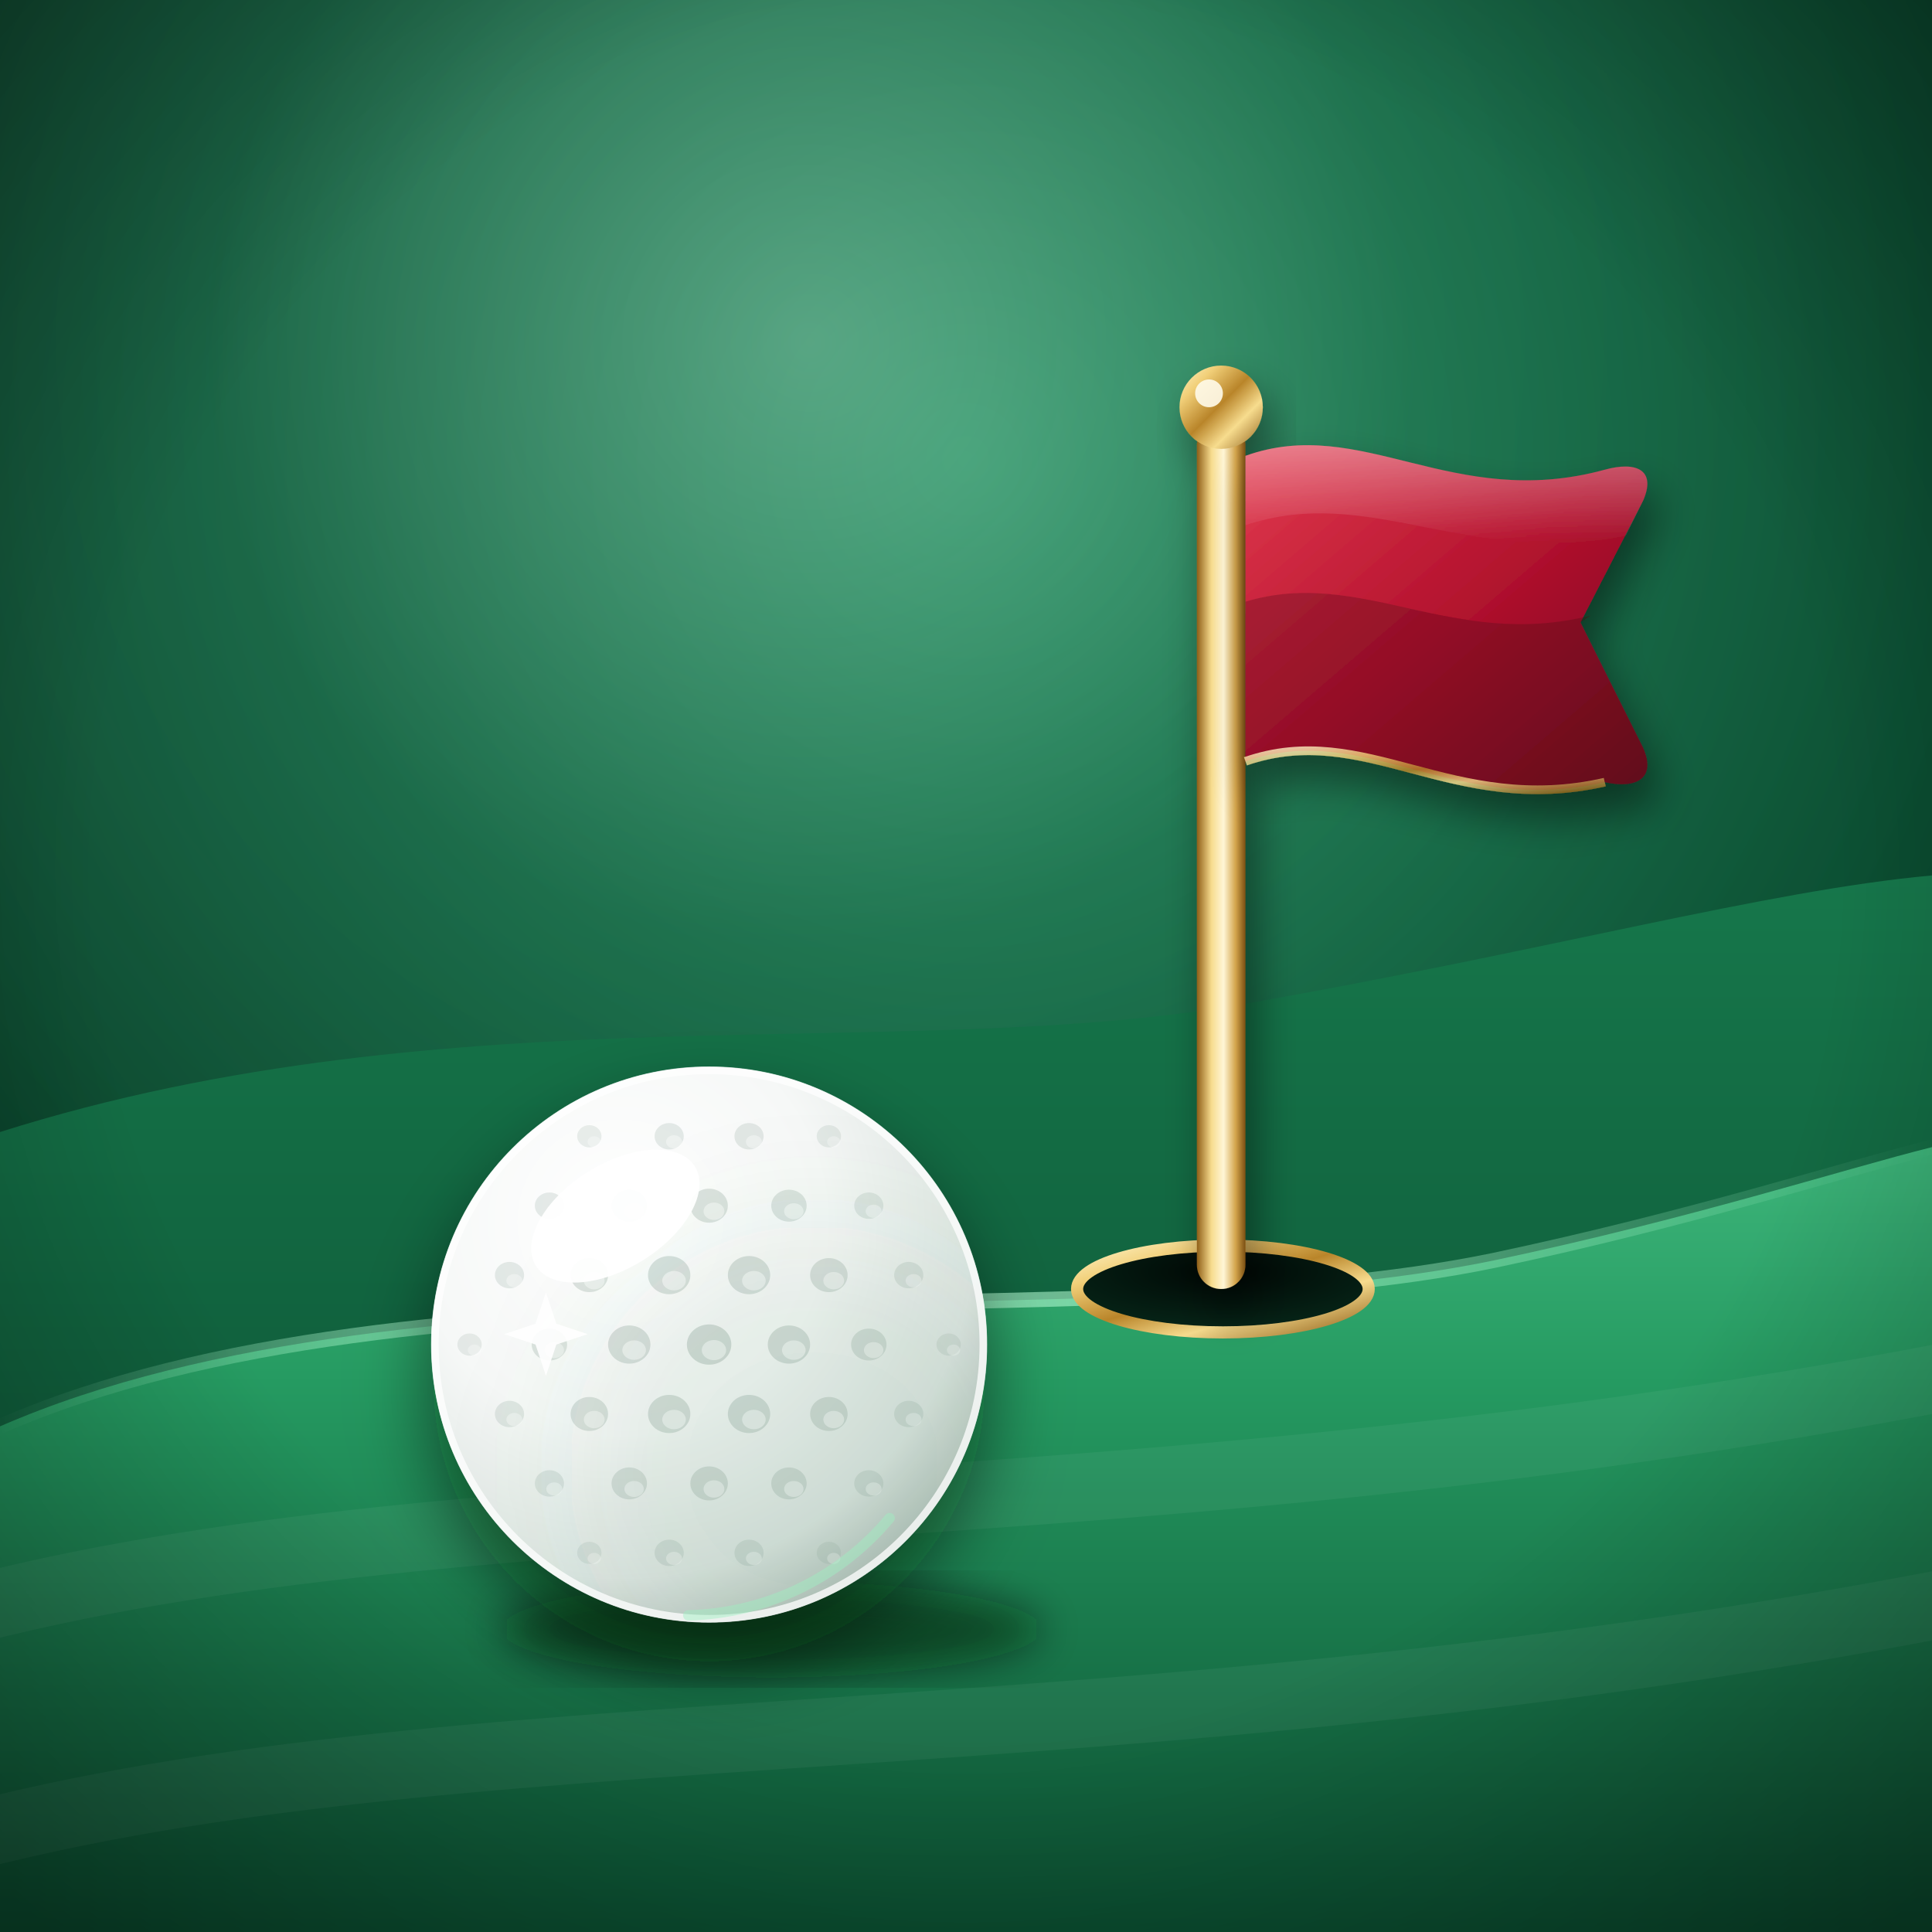
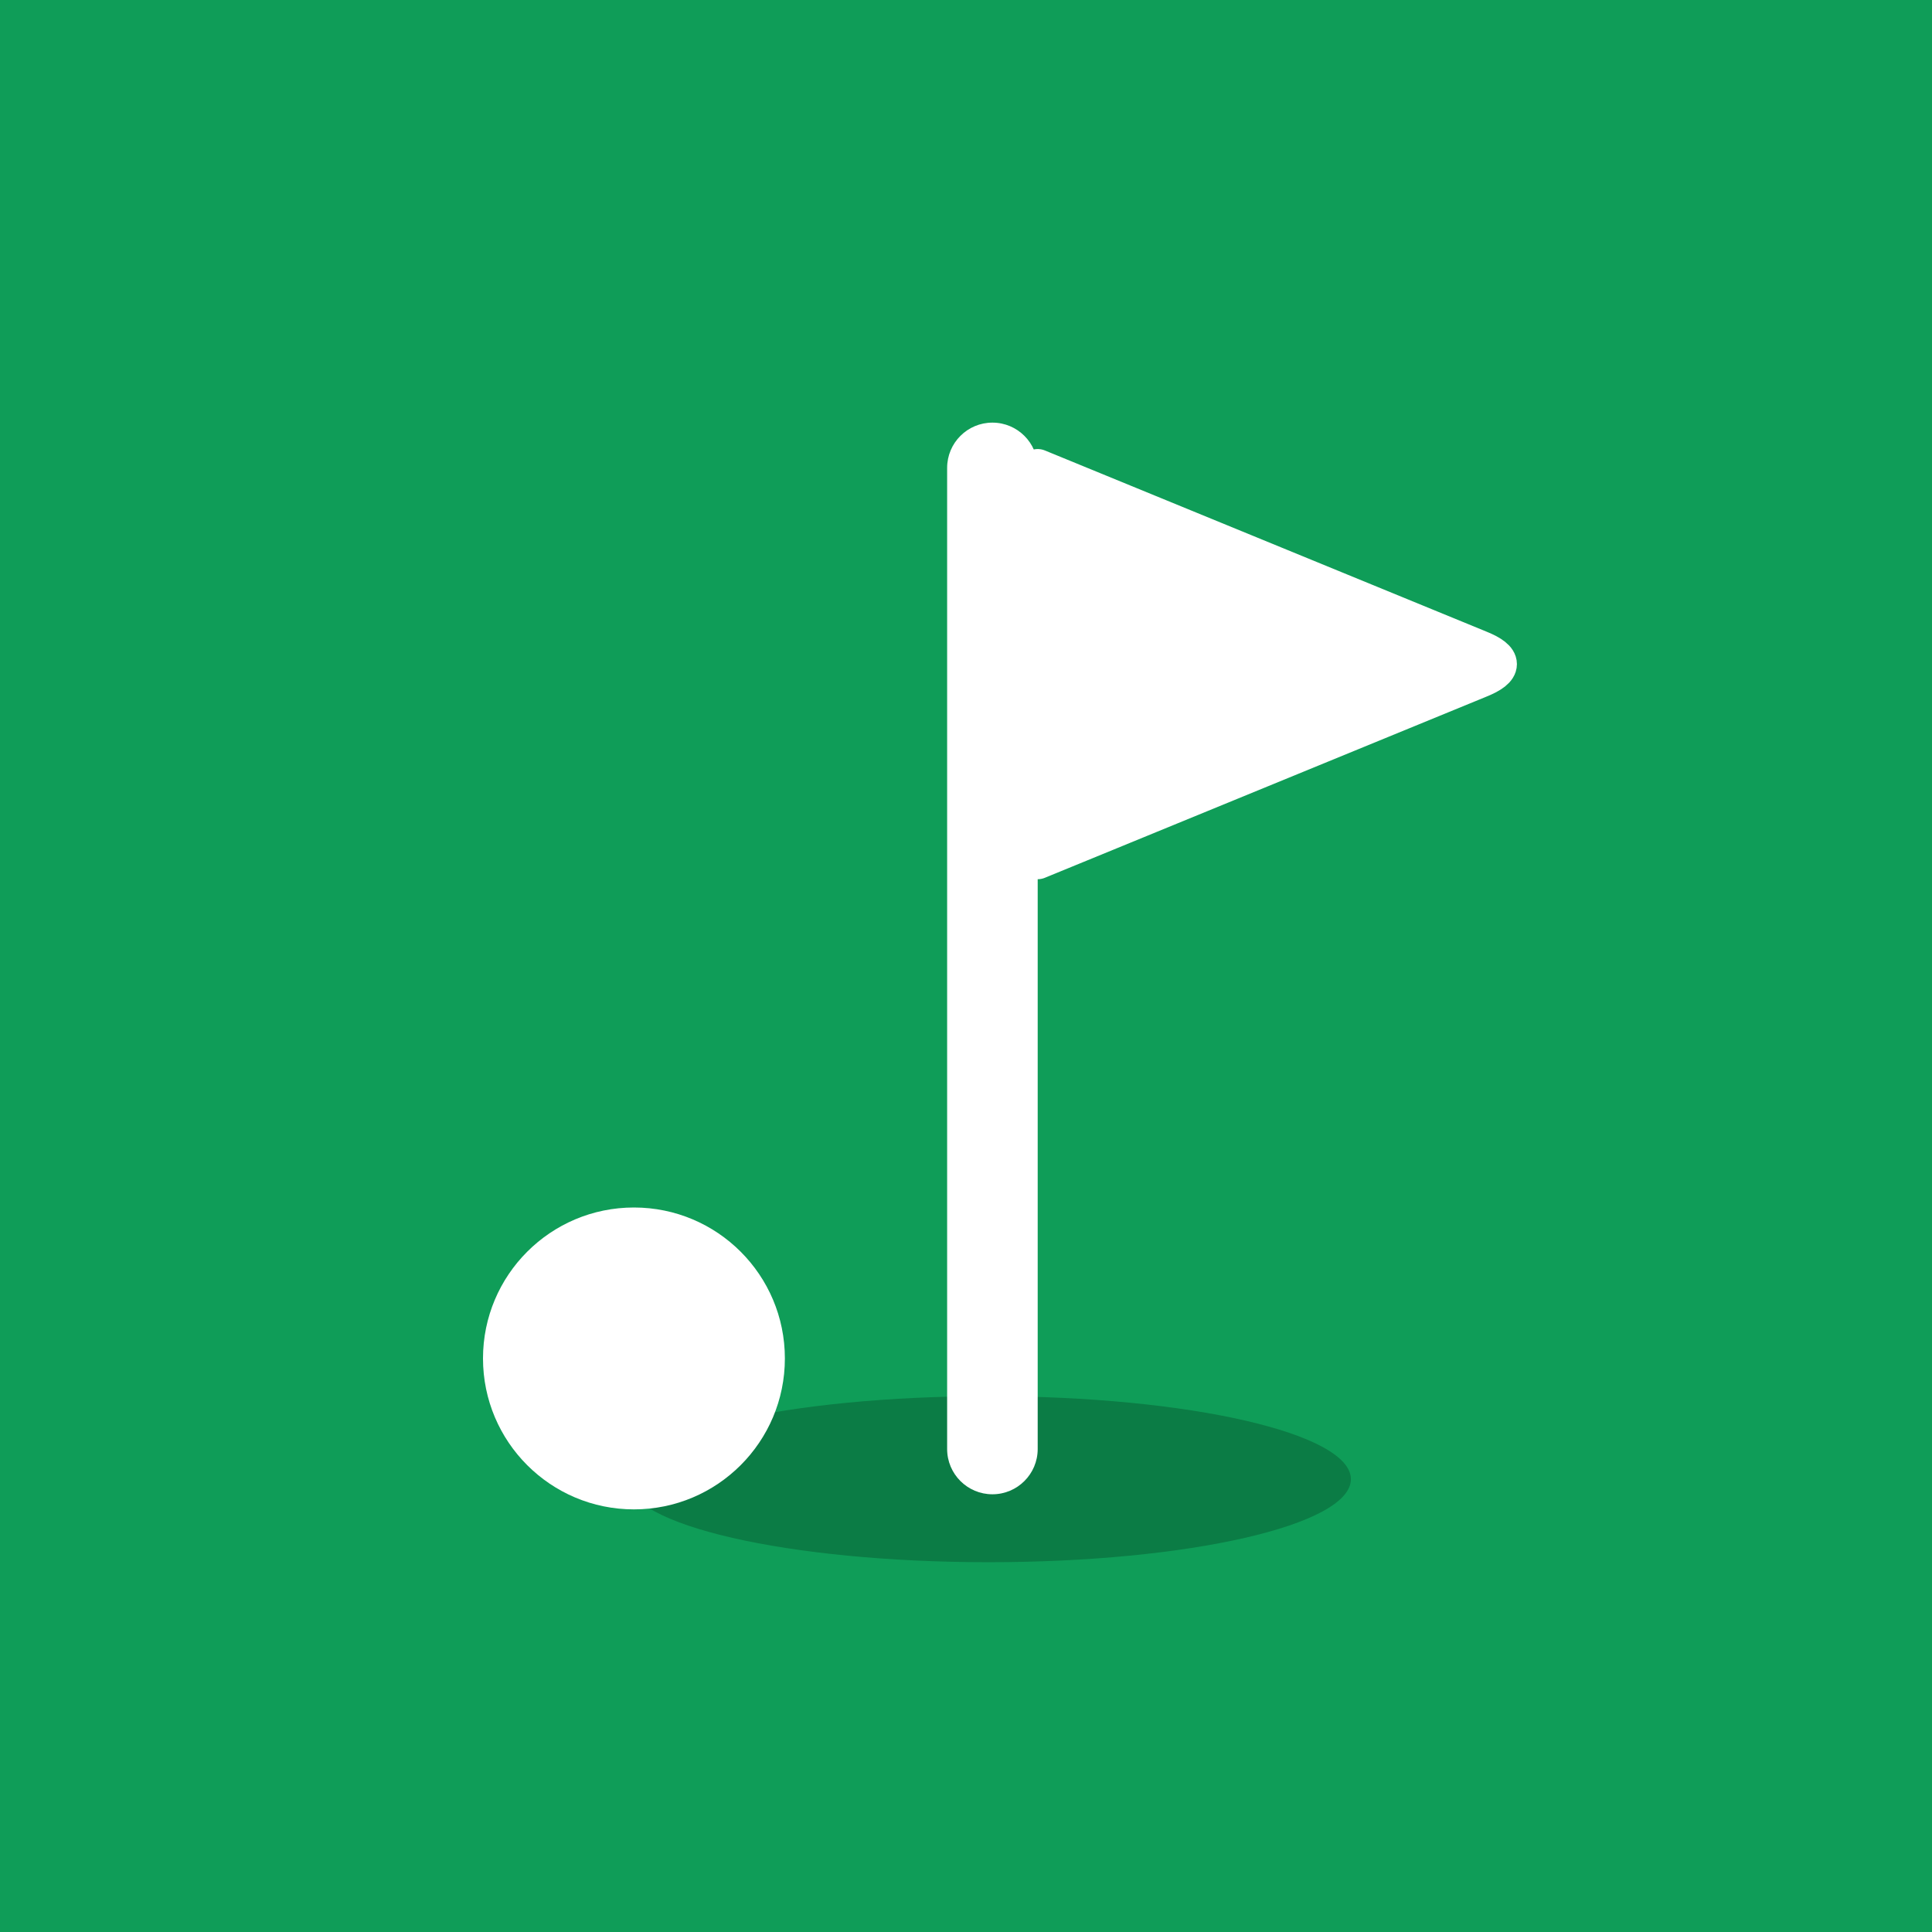
<svg xmlns="http://www.w3.org/2000/svg" viewBox="0 0 512 512">
-   <defs>
-     <radialGradient id="bg" cx="0.5" cy="0.24" r="0.95">
-       <stop offset="0" stop-color="#1E8B5C" />
-       <stop offset="0.38" stop-color="#0E5F3D" />
-       <stop offset="0.75" stop-color="#073823" />
-       <stop offset="1" stop-color="#031C11" />
-     </radialGradient>
-     <radialGradient id="spot" cx="0.42" cy="0.18" r="0.62">
-       <stop offset="0" stop-color="#E9FFF2" stop-opacity="0.30" />
-       <stop offset="0.5" stop-color="#E9FFF2" stop-opacity="0.06" />
-       <stop offset="1" stop-color="#E9FFF2" stop-opacity="0" />
-     </radialGradient>
-     <radialGradient id="vignette" cx="0.5" cy="0.45" r="0.72">
-       <stop offset="0.62" stop-color="#000000" stop-opacity="0" />
-       <stop offset="1" stop-color="#000000" stop-opacity="0.38" />
-     </radialGradient>
-     <linearGradient id="farHill" x1="0" y1="0" x2="0" y2="1">
-       <stop offset="0" stop-color="#16774B" />
-       <stop offset="1" stop-color="#0A472D" />
-     </linearGradient>
-     <linearGradient id="green" x1="0" y1="0" x2="0" y2="1">
-       <stop offset="0" stop-color="#3DB57A" />
-       <stop offset="0.3" stop-color="#259A61" />
-       <stop offset="1" stop-color="#0B4F31" />
-     </linearGradient>
-     <linearGradient id="rim" x1="0" y1="0" x2="1" y2="0">
-       <stop offset="0" stop-color="#B8FFD6" stop-opacity="0" />
-       <stop offset="0.35" stop-color="#B8FFD6" stop-opacity="0.75" />
-       <stop offset="0.75" stop-color="#B8FFD6" stop-opacity="0.35" />
-       <stop offset="1" stop-color="#B8FFD6" stop-opacity="0" />
-     </linearGradient>
-     <linearGradient id="gold" x1="0" y1="0" x2="1" y2="1">
-       <stop offset="0" stop-color="#FFF4C9" />
-       <stop offset="0.22" stop-color="#F1CF78" />
-       <stop offset="0.48" stop-color="#B9852A" />
-       <stop offset="0.7" stop-color="#F7DC8E" />
-       <stop offset="1" stop-color="#8E5E17" />
-     </linearGradient>
-     <linearGradient id="goldPole" x1="0" y1="0" x2="1" y2="0">
-       <stop offset="0" stop-color="#8E5E17" />
-       <stop offset="0.3" stop-color="#F7DC8E" />
-       <stop offset="0.55" stop-color="#FFF6D6" />
-       <stop offset="0.8" stop-color="#D3A44A" />
-       <stop offset="1" stop-color="#7A4E12" />
-     </linearGradient>
-     <linearGradient id="frame" x1="0" y1="0" x2="1" y2="1">
-       <stop offset="0" stop-color="#FFF1C4" stop-opacity="0.9" />
-       <stop offset="0.5" stop-color="#C99A42" stop-opacity="0.55" />
-       <stop offset="1" stop-color="#FFE7A6" stop-opacity="0.85" />
-     </linearGradient>
-     <linearGradient id="flag" x1="0" y1="0" x2="1" y2="1">
-       <stop offset="0" stop-color="#E23A4E" />
-       <stop offset="0.5" stop-color="#B3122E" />
-       <stop offset="1" stop-color="#6E0A1E" />
-     </linearGradient>
-     <linearGradient id="flagSheen" x1="0" y1="0" x2="0" y2="1">
-       <stop offset="0" stop-color="#FFFFFF" stop-opacity="0.35" />
-       <stop offset="1" stop-color="#FFFFFF" stop-opacity="0" />
-     </linearGradient>
-     <radialGradient id="pearl" cx="0.34" cy="0.28" r="0.82">
-       <stop offset="0" stop-color="#FFFFFF" />
-       <stop offset="0.45" stop-color="#F6F8F7" />
-       <stop offset="0.78" stop-color="#DDE5E1" />
-       <stop offset="1" stop-color="#A9B8B0" />
-     </radialGradient>
-     <radialGradient id="hole" cx="0.5" cy="0.3" r="0.65">
-       <stop offset="0" stop-color="#000704" />
-       <stop offset="1" stop-color="#062417" />
-     </radialGradient>
-     <filter id="drop" x="-35%" y="-30%" width="170%" height="175%">
-       <feDropShadow dx="0" dy="12" stdDeviation="11" flood-color="#010D07" flood-opacity="0.55" />
-     </filter>
-     <filter id="dropSm" x="-40%" y="-30%" width="180%" height="170%">
-       <feDropShadow dx="3" dy="7" stdDeviation="6" flood-color="#010D07" flood-opacity="0.45" />
-     </filter>
-     <filter id="blur6">
-       <feGaussianBlur stdDeviation="6" />
-     </filter>
-     <filter id="blur18" x="-50%" y="-50%" width="200%" height="200%">
-       <feGaussianBlur stdDeviation="18" />
-     </filter>
-     <clipPath id="ballClip">
-       <circle cx="0" cy="0" r="80" />
-     </clipPath>
-   </defs>
-   <rect width="512" height="512" fill="url(#bg)" />
-   <rect width="512" height="512" fill="url(#spot)" />
-   <path d="M0 300 C 120 262, 240 282, 330 266 C 410 252, 468 236, 512 232 L512 512 L0 512 Z" fill="url(#farHill)" />
-   <path d="M0 378 C 110 330, 290 356, 396 334 C 448 323, 488 310, 512 304 L512 512 L0 512 Z" fill="url(#green)" />
-   <path d="M0 378 C 110 330, 290 356, 396 334 C 448 323, 488 310, 512 304" fill="none" stroke="url(#rim)" stroke-width="4" />
-   <g fill="none" stroke="#FFFFFF" stroke-opacity="0.05" stroke-width="18">
-     <path d="M-20 430 C 120 390, 300 410, 540 360" />
-     <path d="M-20 490 C 120 450, 300 470, 540 420" />
-   </g>
-   <rect width="512" height="512" fill="url(#vignette)" />
-   <g transform="translate(256 268) scale(0.92) translate(-256 -268)">
-     <ellipse cx="330" cy="348" rx="42" ry="12.5" fill="url(#hole)" />
-     <ellipse cx="330" cy="348" rx="42" ry="12.5" fill="none" stroke="url(#gold)" stroke-width="3.5" />
-     <g filter="url(#dropSm)">
-       <rect x="322.5" y="98" width="14" height="250" rx="7" fill="url(#goldPole)" />
-       <circle cx="329.5" cy="94" r="12" fill="url(#gold)" />
-       <circle cx="326" cy="90" r="4" fill="#FFFBEA" fill-opacity="0.9" />
-     </g>
-     <g filter="url(#dropSm)">
-       <path d="M336.5 108 C 370 96, 396 124, 440 112 C 449 109.5, 455 112, 451 121 L 433 156 L 451 192 C 455 201, 449 204, 440 202 C 396 212, 371 184, 336.5 196 Z" fill="url(#flag)" />
-       <path d="M336.5 108 C 370 96, 396 124, 440 112 C 449 109.5, 455 112, 451 121 L 446 131 C 400 140, 372 116, 336.5 128 Z" fill="url(#flagSheen)" />
-       <path d="M336.5 150 C 370 140, 396 164, 436 154 L 433 156 L 451 192 C 455 201, 449 204, 440 202 C 396 212, 371 184, 336.5 196 Z" fill="#3A0410" fill-opacity="0.25" />
-       <path d="M336.5 196 C 371 184, 396 212, 440 202" fill="none" stroke="url(#gold)" stroke-width="2.5" stroke-opacity="0.8" />
-     </g>
-     <ellipse cx="200" cy="446" rx="78" ry="14" fill="#010D07" fill-opacity="0.5" filter="url(#blur6)" />
-     <g transform="translate(182 364)">
-       <circle r="80" fill="url(#pearl)" filter="url(#drop)" />
-       <g clip-path="url(#ballClip)">
-         <ellipse cx="-34.5" cy="-60" rx="3.5" ry="3.2" fill="#8FA39A" fill-opacity="0.19" />
-         <ellipse cx="-33.1" cy="-58.4" rx="1.9" ry="1.6" fill="#FFFFFF" fill-opacity="0.30" />
-         <ellipse cx="-11.5" cy="-60" rx="4.2" ry="3.8" fill="#8FA39A" fill-opacity="0.22" />
-         <ellipse cx="-10.1" cy="-58.4" rx="2.3" ry="1.9" fill="#FFFFFF" fill-opacity="0.36" />
-         <ellipse cx="11.5" cy="-60" rx="4.2" ry="3.8" fill="#8FA39A" fill-opacity="0.22" />
-         <ellipse cx="12.9" cy="-58.4" rx="2.3" ry="1.9" fill="#FFFFFF" fill-opacity="0.36" />
-         <ellipse cx="34.5" cy="-60" rx="3.5" ry="3.2" fill="#8FA39A" fill-opacity="0.19" />
-         <ellipse cx="35.9" cy="-58.4" rx="1.9" ry="1.6" fill="#FFFFFF" fill-opacity="0.30" />
-         <ellipse cx="-46" cy="-40" rx="4.2" ry="3.8" fill="#8FA39A" fill-opacity="0.22" />
-         <ellipse cx="-44.6" cy="-38.4" rx="2.3" ry="1.9" fill="#FFFFFF" fill-opacity="0.36" />
-         <ellipse cx="-23" cy="-40" rx="5.1" ry="4.6" fill="#8FA39A" fill-opacity="0.27" />
-         <ellipse cx="-21.6" cy="-38.4" rx="2.8" ry="2.3" fill="#FFFFFF" fill-opacity="0.44" />
-         <ellipse cx="0" cy="-40" rx="5.4" ry="4.9" fill="#8FA39A" fill-opacity="0.29" />
-         <ellipse cx="1.4" cy="-38.4" rx="3.0" ry="2.5" fill="#FFFFFF" fill-opacity="0.47" />
-         <ellipse cx="23" cy="-40" rx="5.1" ry="4.6" fill="#8FA39A" fill-opacity="0.27" />
-         <ellipse cx="24.4" cy="-38.4" rx="2.8" ry="2.3" fill="#FFFFFF" fill-opacity="0.44" />
-         <ellipse cx="46" cy="-40" rx="4.2" ry="3.8" fill="#8FA39A" fill-opacity="0.22" />
-         <ellipse cx="47.4" cy="-38.4" rx="2.3" ry="1.9" fill="#FFFFFF" fill-opacity="0.36" />
-         <ellipse cx="-57.5" cy="-20" rx="4.2" ry="3.8" fill="#8FA39A" fill-opacity="0.22" />
-         <ellipse cx="-56.1" cy="-18.4" rx="2.3" ry="1.9" fill="#FFFFFF" fill-opacity="0.36" />
-         <ellipse cx="-34.5" cy="-20" rx="5.4" ry="4.9" fill="#8FA39A" fill-opacity="0.29" />
-         <ellipse cx="-33.1" cy="-18.4" rx="3.0" ry="2.5" fill="#FFFFFF" fill-opacity="0.47" />
-         <ellipse cx="-11.5" cy="-20" rx="6.1" ry="5.5" fill="#8FA39A" fill-opacity="0.32" />
-         <ellipse cx="-10.1" cy="-18.4" rx="3.4" ry="2.8" fill="#FFFFFF" fill-opacity="0.52" />
-         <ellipse cx="11.5" cy="-20" rx="6.1" ry="5.5" fill="#8FA39A" fill-opacity="0.32" />
-         <ellipse cx="12.9" cy="-18.4" rx="3.4" ry="2.8" fill="#FFFFFF" fill-opacity="0.52" />
-         <ellipse cx="34.5" cy="-20" rx="5.4" ry="4.9" fill="#8FA39A" fill-opacity="0.29" />
-         <ellipse cx="35.9" cy="-18.4" rx="3.0" ry="2.5" fill="#FFFFFF" fill-opacity="0.47" />
-         <ellipse cx="57.5" cy="-20" rx="4.2" ry="3.8" fill="#8FA39A" fill-opacity="0.22" />
-         <ellipse cx="58.9" cy="-18.4" rx="2.3" ry="1.9" fill="#FFFFFF" fill-opacity="0.36" />
-         <ellipse cx="-69" cy="0" rx="3.5" ry="3.2" fill="#8FA39A" fill-opacity="0.19" />
-         <ellipse cx="-67.6" cy="1.6" rx="1.9" ry="1.6" fill="#FFFFFF" fill-opacity="0.30" />
-         <ellipse cx="-46" cy="0" rx="5.1" ry="4.6" fill="#8FA39A" fill-opacity="0.27" />
-         <ellipse cx="-44.6" cy="1.6" rx="2.8" ry="2.3" fill="#FFFFFF" fill-opacity="0.44" />
-         <ellipse cx="-23" cy="0" rx="6.1" ry="5.5" fill="#8FA39A" fill-opacity="0.32" />
-         <ellipse cx="-21.6" cy="1.6" rx="3.4" ry="2.8" fill="#FFFFFF" fill-opacity="0.52" />
-         <ellipse cx="0" cy="0" rx="6.4" ry="5.8" fill="#8FA39A" fill-opacity="0.34" />
-         <ellipse cx="1.4" cy="1.6" rx="3.5" ry="2.9" fill="#FFFFFF" fill-opacity="0.55" />
-         <ellipse cx="23" cy="0" rx="6.1" ry="5.5" fill="#8FA39A" fill-opacity="0.32" />
-         <ellipse cx="24.4" cy="1.6" rx="3.4" ry="2.8" fill="#FFFFFF" fill-opacity="0.52" />
-         <ellipse cx="46" cy="0" rx="5.1" ry="4.6" fill="#8FA39A" fill-opacity="0.27" />
-         <ellipse cx="47.4" cy="1.6" rx="2.8" ry="2.3" fill="#FFFFFF" fill-opacity="0.44" />
-         <ellipse cx="69" cy="0" rx="3.5" ry="3.2" fill="#8FA39A" fill-opacity="0.19" />
-         <ellipse cx="70.4" cy="1.6" rx="1.9" ry="1.6" fill="#FFFFFF" fill-opacity="0.30" />
-         <ellipse cx="-57.5" cy="20" rx="4.2" ry="3.8" fill="#8FA39A" fill-opacity="0.22" />
-         <ellipse cx="-56.1" cy="21.6" rx="2.3" ry="1.9" fill="#FFFFFF" fill-opacity="0.36" />
-         <ellipse cx="-34.5" cy="20" rx="5.4" ry="4.9" fill="#8FA39A" fill-opacity="0.29" />
-         <ellipse cx="-33.1" cy="21.6" rx="3.0" ry="2.5" fill="#FFFFFF" fill-opacity="0.47" />
-         <ellipse cx="-11.5" cy="20" rx="6.1" ry="5.5" fill="#8FA39A" fill-opacity="0.32" />
-         <ellipse cx="-10.1" cy="21.6" rx="3.4" ry="2.8" fill="#FFFFFF" fill-opacity="0.52" />
-         <ellipse cx="11.5" cy="20" rx="6.1" ry="5.5" fill="#8FA39A" fill-opacity="0.32" />
-         <ellipse cx="12.9" cy="21.6" rx="3.4" ry="2.8" fill="#FFFFFF" fill-opacity="0.52" />
-         <ellipse cx="34.5" cy="20" rx="5.4" ry="4.9" fill="#8FA39A" fill-opacity="0.29" />
-         <ellipse cx="35.9" cy="21.6" rx="3.0" ry="2.5" fill="#FFFFFF" fill-opacity="0.47" />
-         <ellipse cx="57.5" cy="20" rx="4.2" ry="3.8" fill="#8FA39A" fill-opacity="0.22" />
-         <ellipse cx="58.9" cy="21.6" rx="2.3" ry="1.9" fill="#FFFFFF" fill-opacity="0.36" />
-         <ellipse cx="-46" cy="40" rx="4.2" ry="3.8" fill="#8FA39A" fill-opacity="0.22" />
-         <ellipse cx="-44.6" cy="41.6" rx="2.3" ry="1.9" fill="#FFFFFF" fill-opacity="0.36" />
-         <ellipse cx="-23" cy="40" rx="5.1" ry="4.6" fill="#8FA39A" fill-opacity="0.27" />
-         <ellipse cx="-21.6" cy="41.6" rx="2.8" ry="2.3" fill="#FFFFFF" fill-opacity="0.44" />
-         <ellipse cx="0" cy="40" rx="5.4" ry="4.9" fill="#8FA39A" fill-opacity="0.29" />
-         <ellipse cx="1.4" cy="41.6" rx="3.0" ry="2.5" fill="#FFFFFF" fill-opacity="0.47" />
-         <ellipse cx="23" cy="40" rx="5.1" ry="4.6" fill="#8FA39A" fill-opacity="0.27" />
-         <ellipse cx="24.4" cy="41.6" rx="2.8" ry="2.3" fill="#FFFFFF" fill-opacity="0.44" />
-         <ellipse cx="46" cy="40" rx="4.2" ry="3.8" fill="#8FA39A" fill-opacity="0.22" />
-         <ellipse cx="47.4" cy="41.6" rx="2.3" ry="1.9" fill="#FFFFFF" fill-opacity="0.36" />
-         <ellipse cx="-34.5" cy="60" rx="3.5" ry="3.2" fill="#8FA39A" fill-opacity="0.19" />
-         <ellipse cx="-33.1" cy="61.6" rx="1.9" ry="1.6" fill="#FFFFFF" fill-opacity="0.30" />
-         <ellipse cx="-11.5" cy="60" rx="4.2" ry="3.8" fill="#8FA39A" fill-opacity="0.22" />
-         <ellipse cx="-10.1" cy="61.6" rx="2.3" ry="1.9" fill="#FFFFFF" fill-opacity="0.36" />
-         <ellipse cx="11.5" cy="60" rx="4.2" ry="3.8" fill="#8FA39A" fill-opacity="0.22" />
-         <ellipse cx="12.9" cy="61.6" rx="2.3" ry="1.9" fill="#FFFFFF" fill-opacity="0.36" />
-         <ellipse cx="34.5" cy="60" rx="3.5" ry="3.2" fill="#8FA39A" fill-opacity="0.19" />
-         <ellipse cx="35.9" cy="61.6" rx="1.9" ry="1.6" fill="#FFFFFF" fill-opacity="0.30" />
-         <circle cx="30" cy="36" r="70" fill="#2E7A55" fill-opacity="0.10" filter="url(#blur18)" />
-       </g>
-       <circle r="79" fill="none" stroke="#FFFFFF" stroke-opacity="0.75" stroke-width="2.2" />
-       <path d="M 52 50 A 78 78 0 0 1 -6 78" fill="none" stroke="#9EF0C2" stroke-opacity="0.45" stroke-width="3" stroke-linecap="round" />
-       <ellipse cx="-27" cy="-37" rx="27" ry="15" fill="#FFFFFF" fill-opacity="0.95" transform="rotate(-32 -27 -37)" />
-       <path d="M -50 -6 l 3 -9 l 3 9 l 9 3 l -9 3 l -3 9 l -3 -9 l -9 -3 z" fill="#FFFFFF" fill-opacity="0.9" />
-     </g>
-   </g>
+   <rect width="512" height="512" fill="#0F9D58" />
+   <ellipse cx="262" cy="392" rx="96" ry="22" fill="#0B7C45" />
+   <rect x="251" y="112" width="24" height="284" rx="12" fill="#FFFFFF" />
+   <path d="M275 124 L392 172 Q402 176 392 180 L275 228 Z" fill="#FFFFFF" stroke="#FFFFFF" stroke-width="10" stroke-linejoin="round" />
+   <circle cx="168" cy="360" r="40" fill="#FFFFFF" />
</svg>
